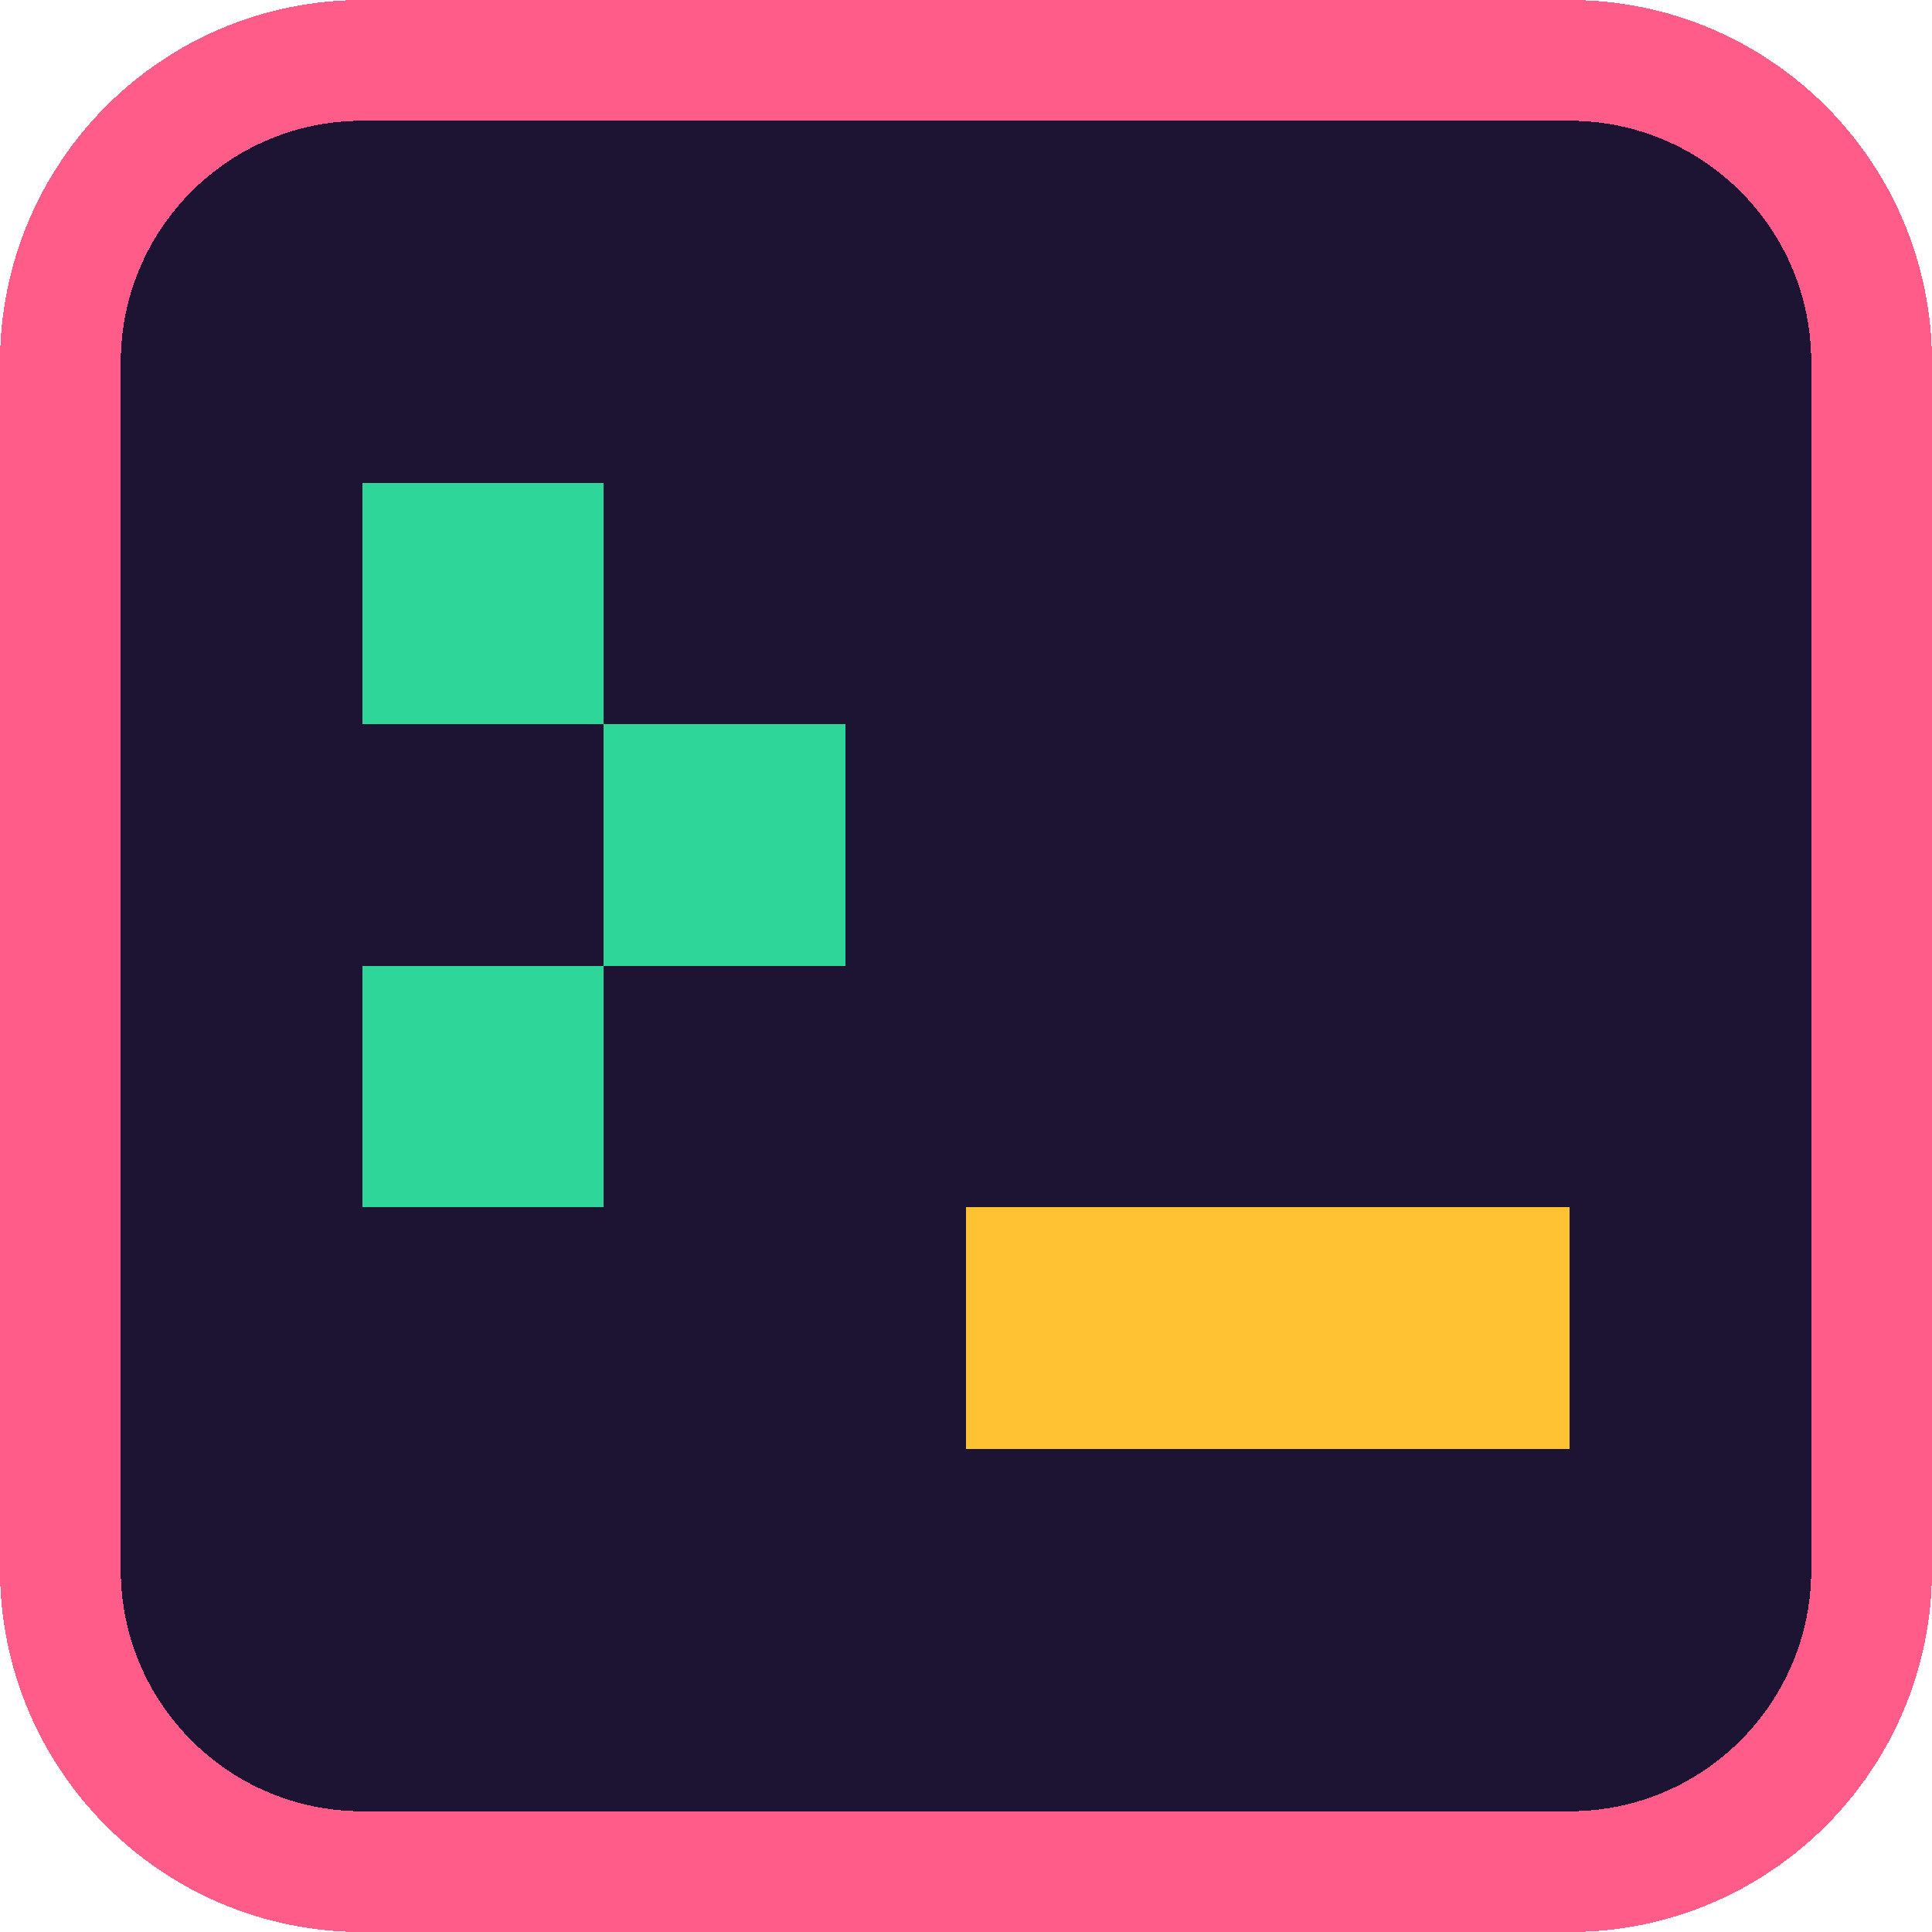
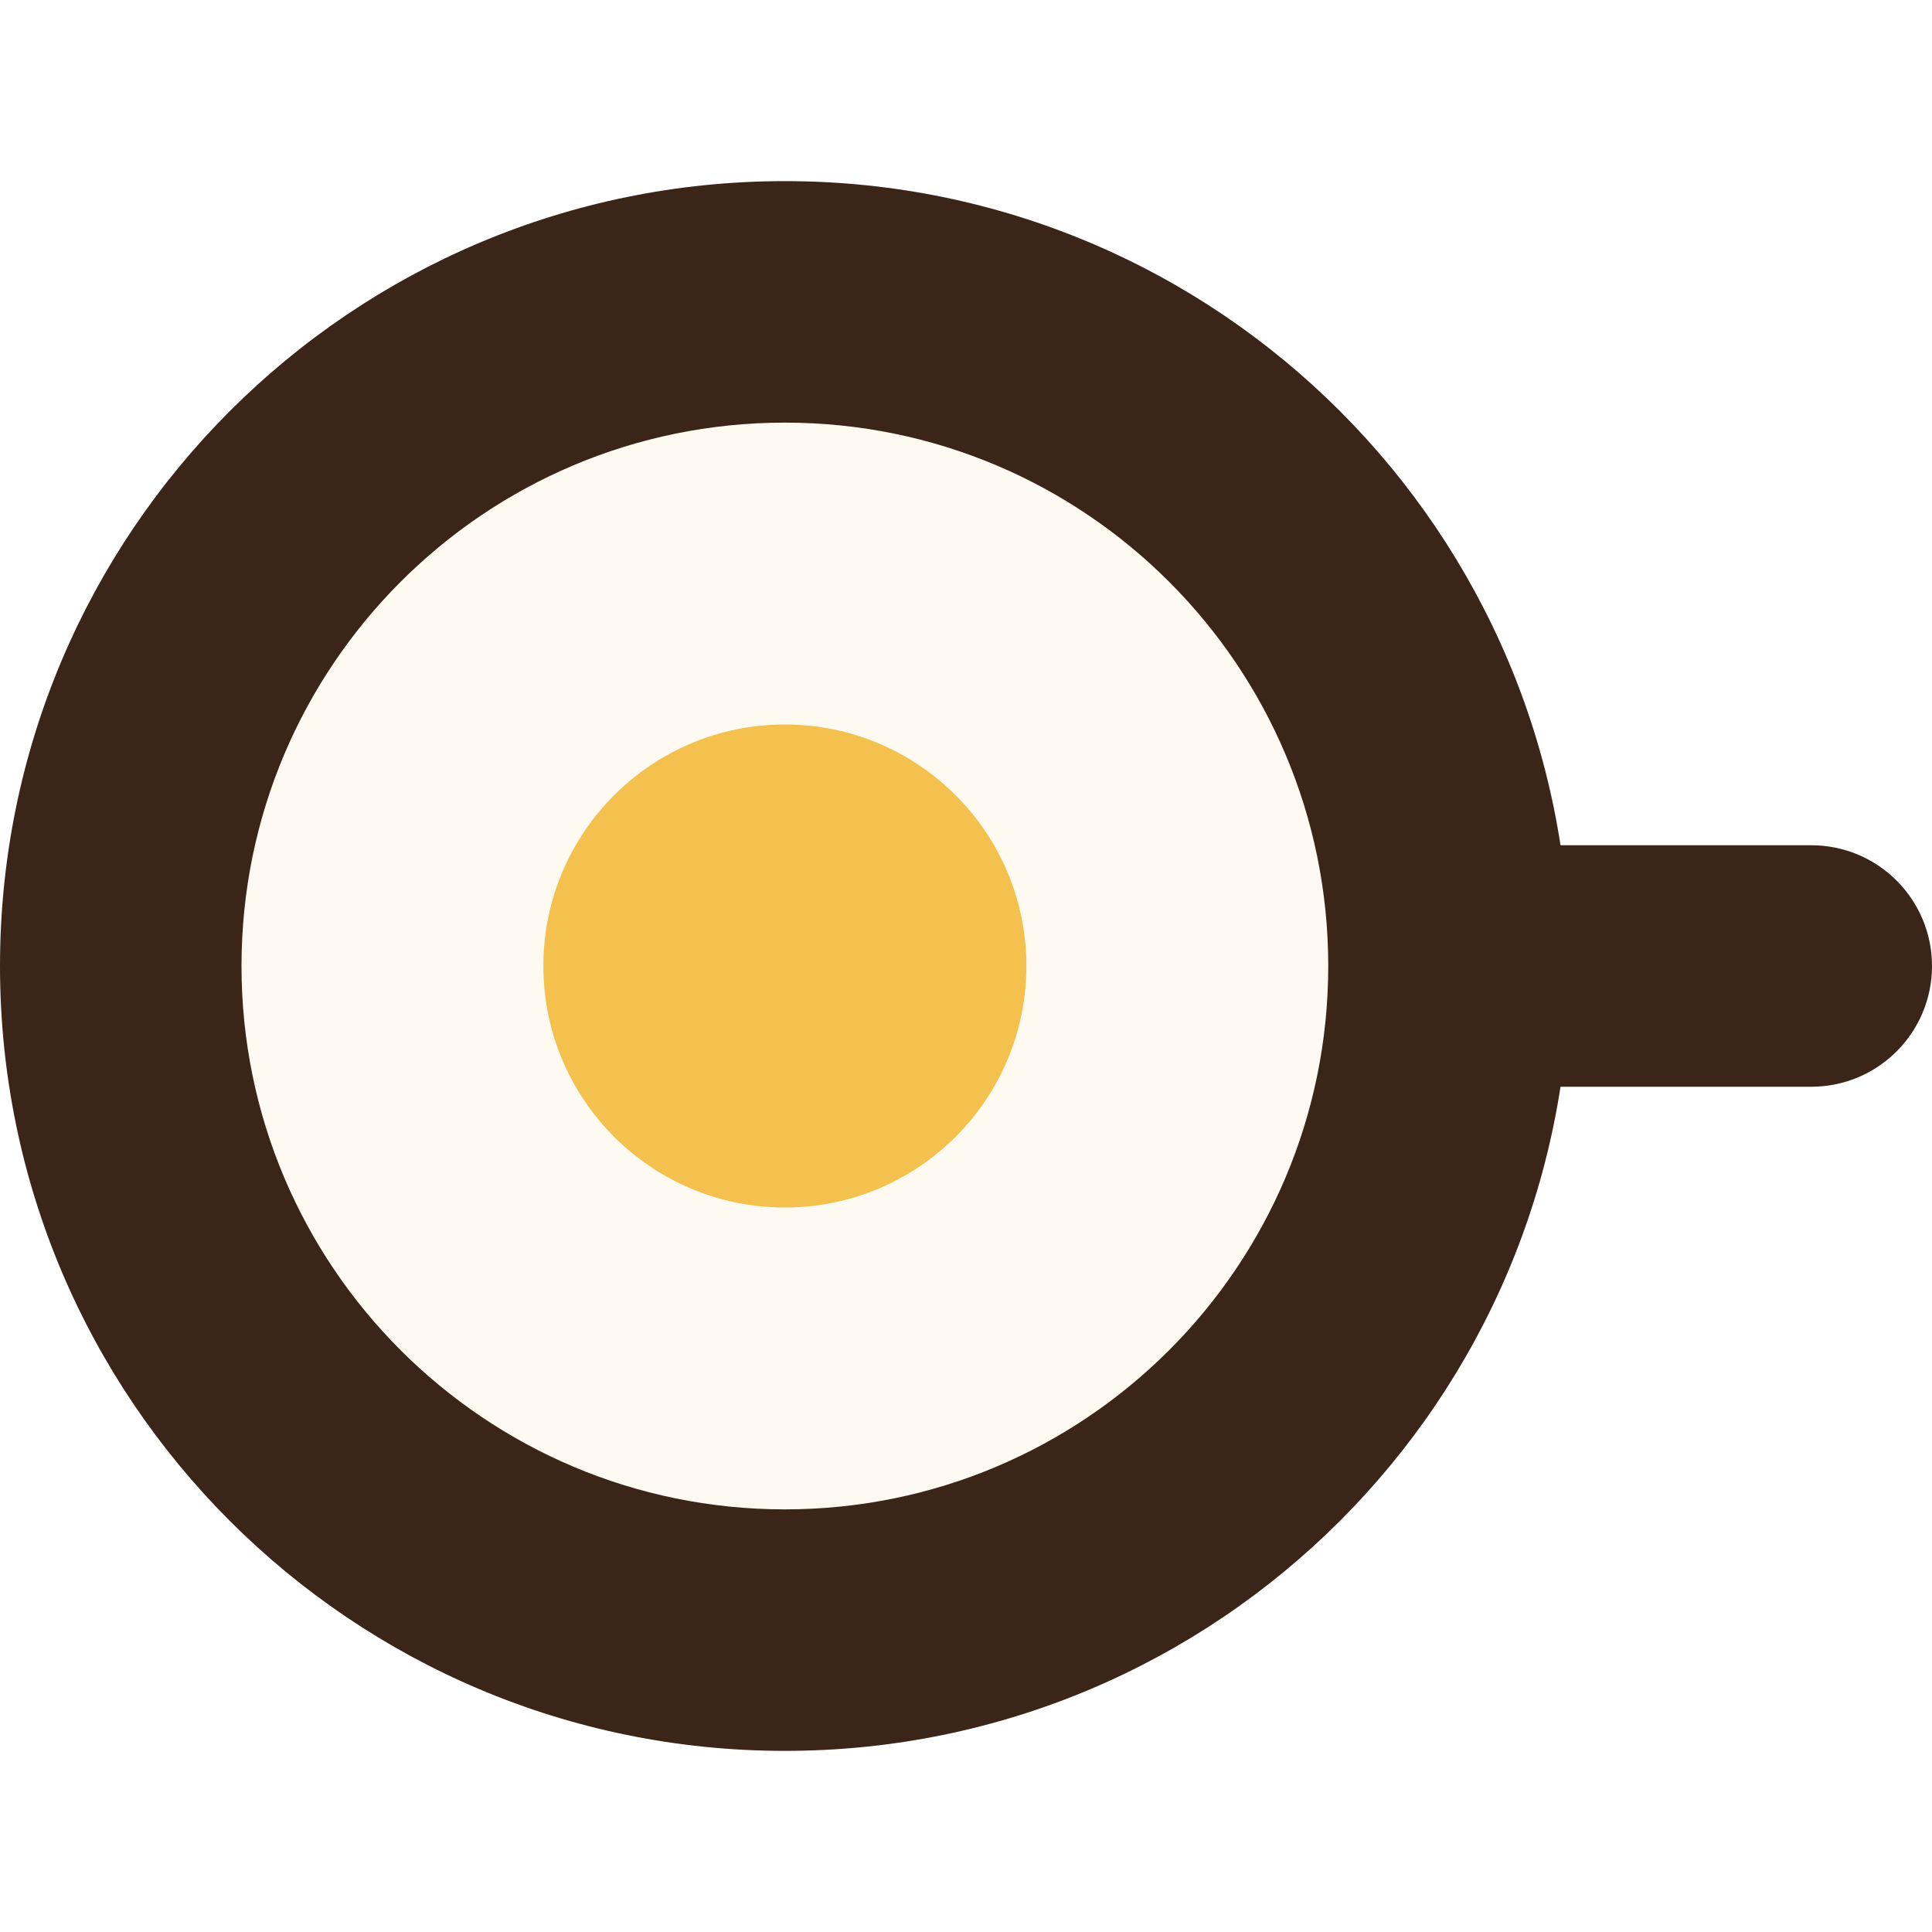
- <svg xmlns="http://www.w3.org/2000/svg" viewBox="0 0 16 16" shape-rendering="crispEdges">
-   <rect width="16" height="16" rx="3" fill="#ff5c8a" />
-   <rect x="1" y="1" width="14" height="14" rx="2" fill="#1d1433" />
-   <rect x="3" y="4" width="2" height="2" fill="#2ed69a" />
-   <rect x="5" y="6" width="2" height="2" fill="#2ed69a" />
-   <rect x="3" y="8" width="2" height="2" fill="#2ed69a" />
-   <rect x="8" y="10" width="5" height="2" fill="#ffc233" />
+ <svg xmlns="http://www.w3.org/2000/svg" viewBox="0 0 16 16">
+   <rect x="9" y="7" width="7" height="2" rx="1" fill="#3b2418" />
+   <circle cx="6.5" cy="8" r="6.5" fill="#3b2418" />
+   <circle cx="6.5" cy="8" r="4.5" fill="#fffaf1" />
+   <circle cx="6.5" cy="8" r="2" fill="#f4c04e" />
</svg>
